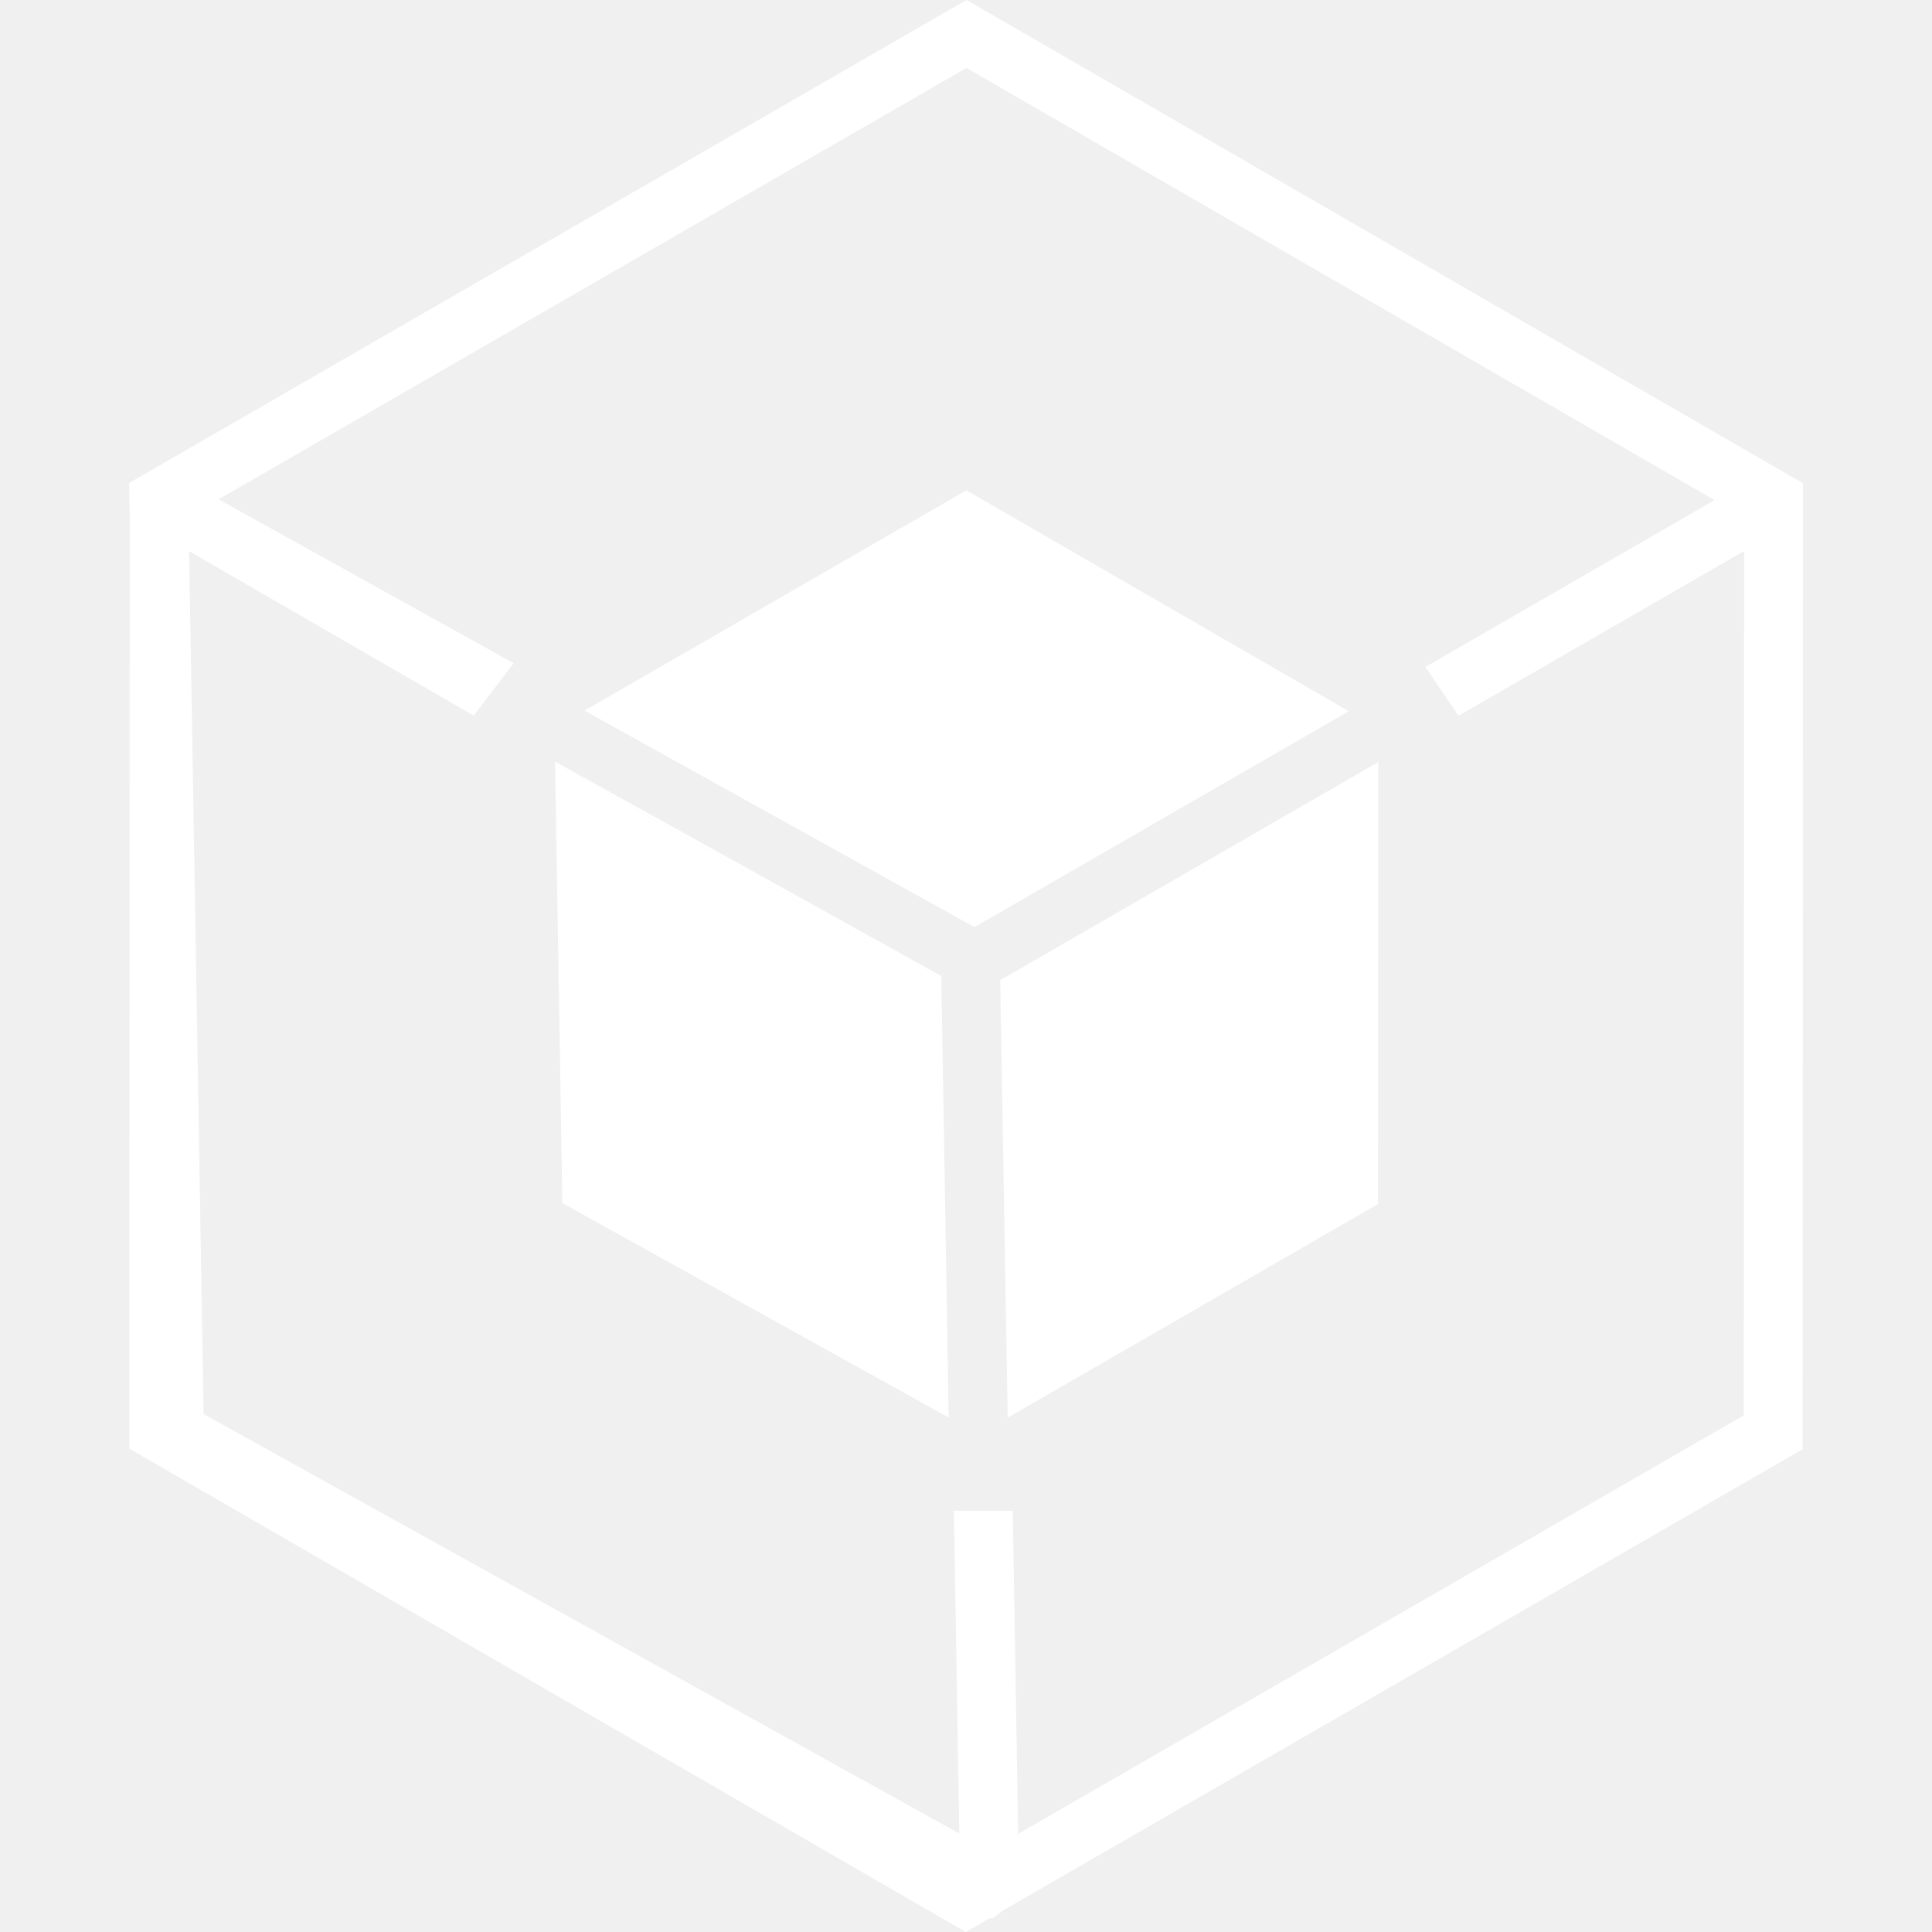
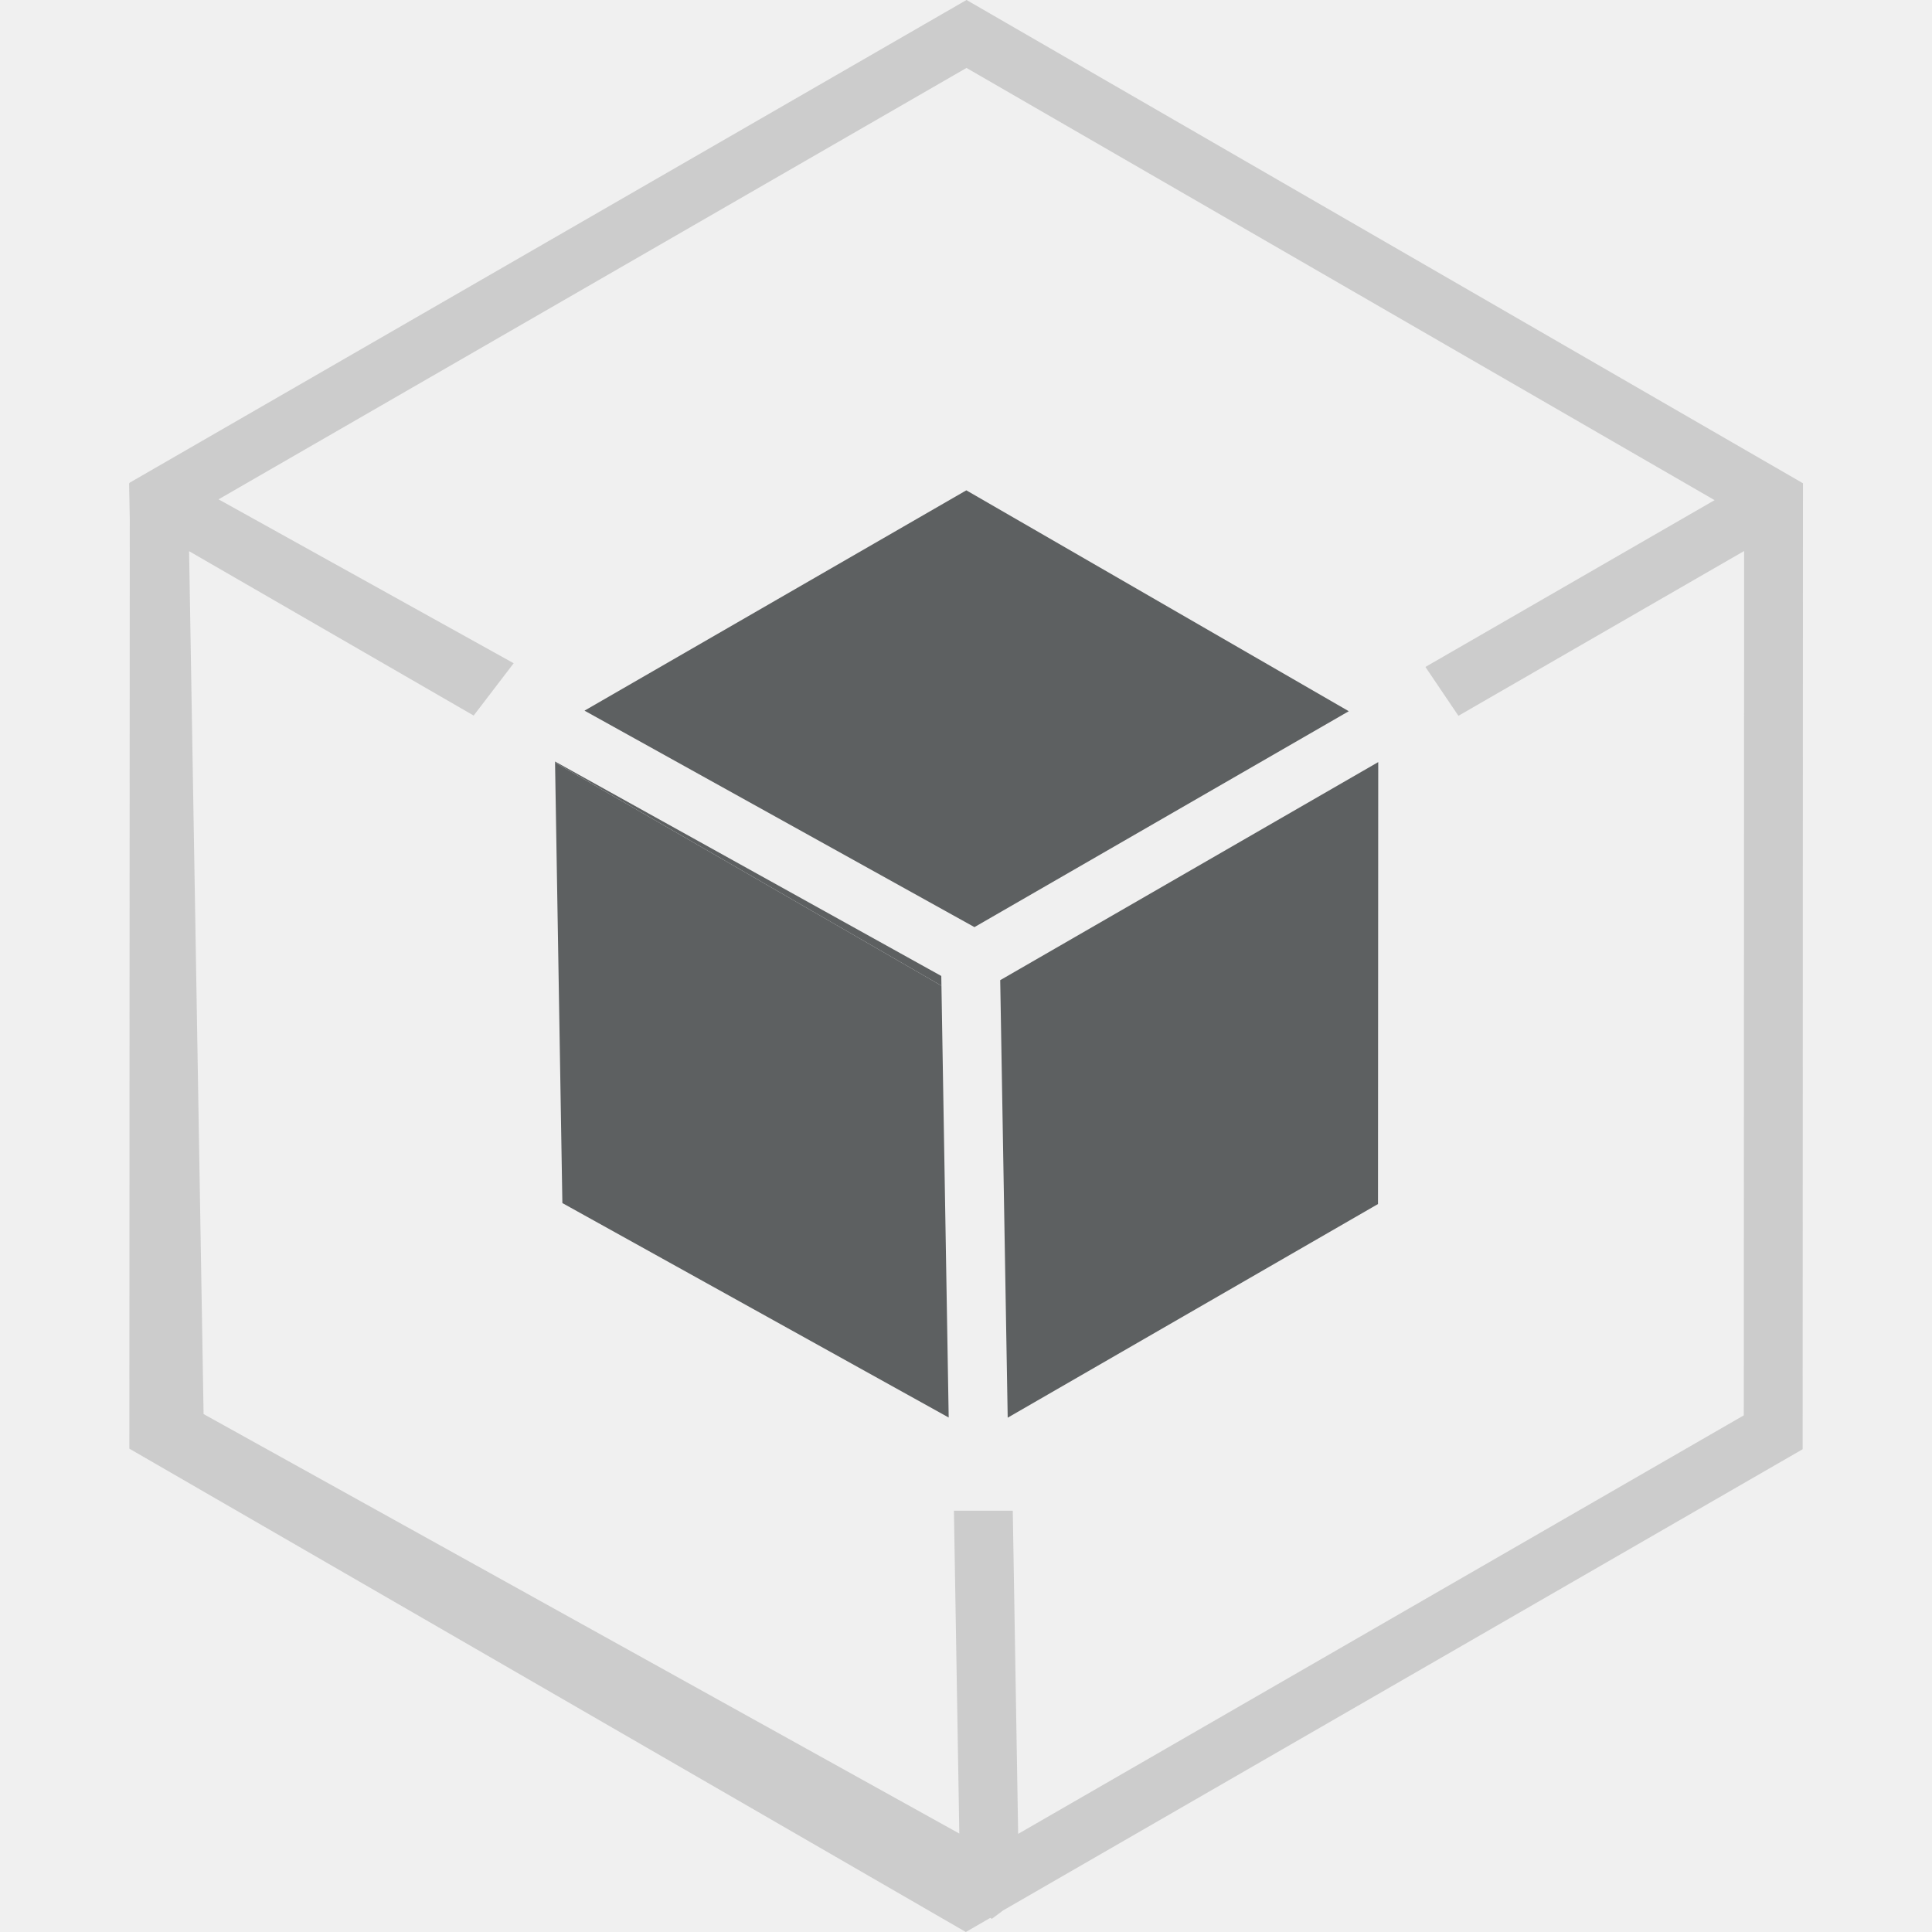
<svg xmlns="http://www.w3.org/2000/svg" version="1.1" id="Camada_1" x="0px" y="0px" width="24px" height="24px" viewBox="0 0 24 24" enable-background="new 0 0 24 24" xml:space="preserve">
  <g>
-     <polygon fill="#FFFFFF" points="12.518,17.611 17.118,14.957 17.121,9.467 12.425,12.176  " />
-     <polygon fill="#FFFFFF" points="12.105,11.517 16.755,8.835 12.004,6.091 7.261,8.828  " />
-     <polygon fill="#FFFFFF" points="6.986,14.945 11.785,17.609 11.695,12.245 6.895,9.472  " />
-     <polygon fill="#FFFFFF" points="6.895,9.46 6.895,9.472 11.695,12.245 11.693,12.124  " />
-     <path fill="#FFFFFF" d="M22.393,6.001L22.393,6.001L12.007,0h-0.001l0,0L1.611,5.996V6L1.604,6.005l0.008,0.439L1.607,17.996   L11.998,24l0.303-0.175l0.021,0.011l0.139-0.104l9.932-5.729l0.004-12L22.393,6.001z M21.662,17.582l-9.014,5.199l-0.067-4.014   H11.85l0.067,4.01l-9.388-5.211L2.349,6.847l3.535,2.042l0.497-0.65L2.715,6.203l9.291-5.359l9.293,5.369l-3.592,2.072l0.41,0.607   l3.549-2.047L21.662,17.582z" />
+     <polygon fill="#5D6061" points="12.518,17.611 17.118,14.957 17.121,9.467 12.425,12.176  " />
+     <polygon fill="#5D6061" points="12.105,11.517 16.755,8.835 12.004,6.091 7.261,8.828  " />
+     <polygon fill="#5D6061" points="6.986,14.945 11.785,17.609 11.695,12.245 6.895,9.472  " />
+     <polygon fill="#5D6061" points="6.895,9.46 6.895,9.472 11.695,12.245 11.693,12.124  " />
+     <path fill="#CCCCCC" d="M22.393,6.001L22.393,6.001L12.007,0h-0.001l0,0L1.611,5.996V6L1.604,6.005l0.008,0.439L1.607,17.996   L11.998,24l0.303-0.175l0.021,0.011l0.139-0.104l9.932-5.729l0.004-12L22.393,6.001z M21.662,17.582l-9.014,5.199l-0.067-4.014   H11.85l0.067,4.01l-9.388-5.211L2.349,6.847l3.535,2.042l0.497-0.65L2.715,6.203l9.291-5.359l9.293,5.369l-3.592,2.072l0.41,0.607   l3.549-2.047L21.662,17.582z" />
  </g>
</svg>
